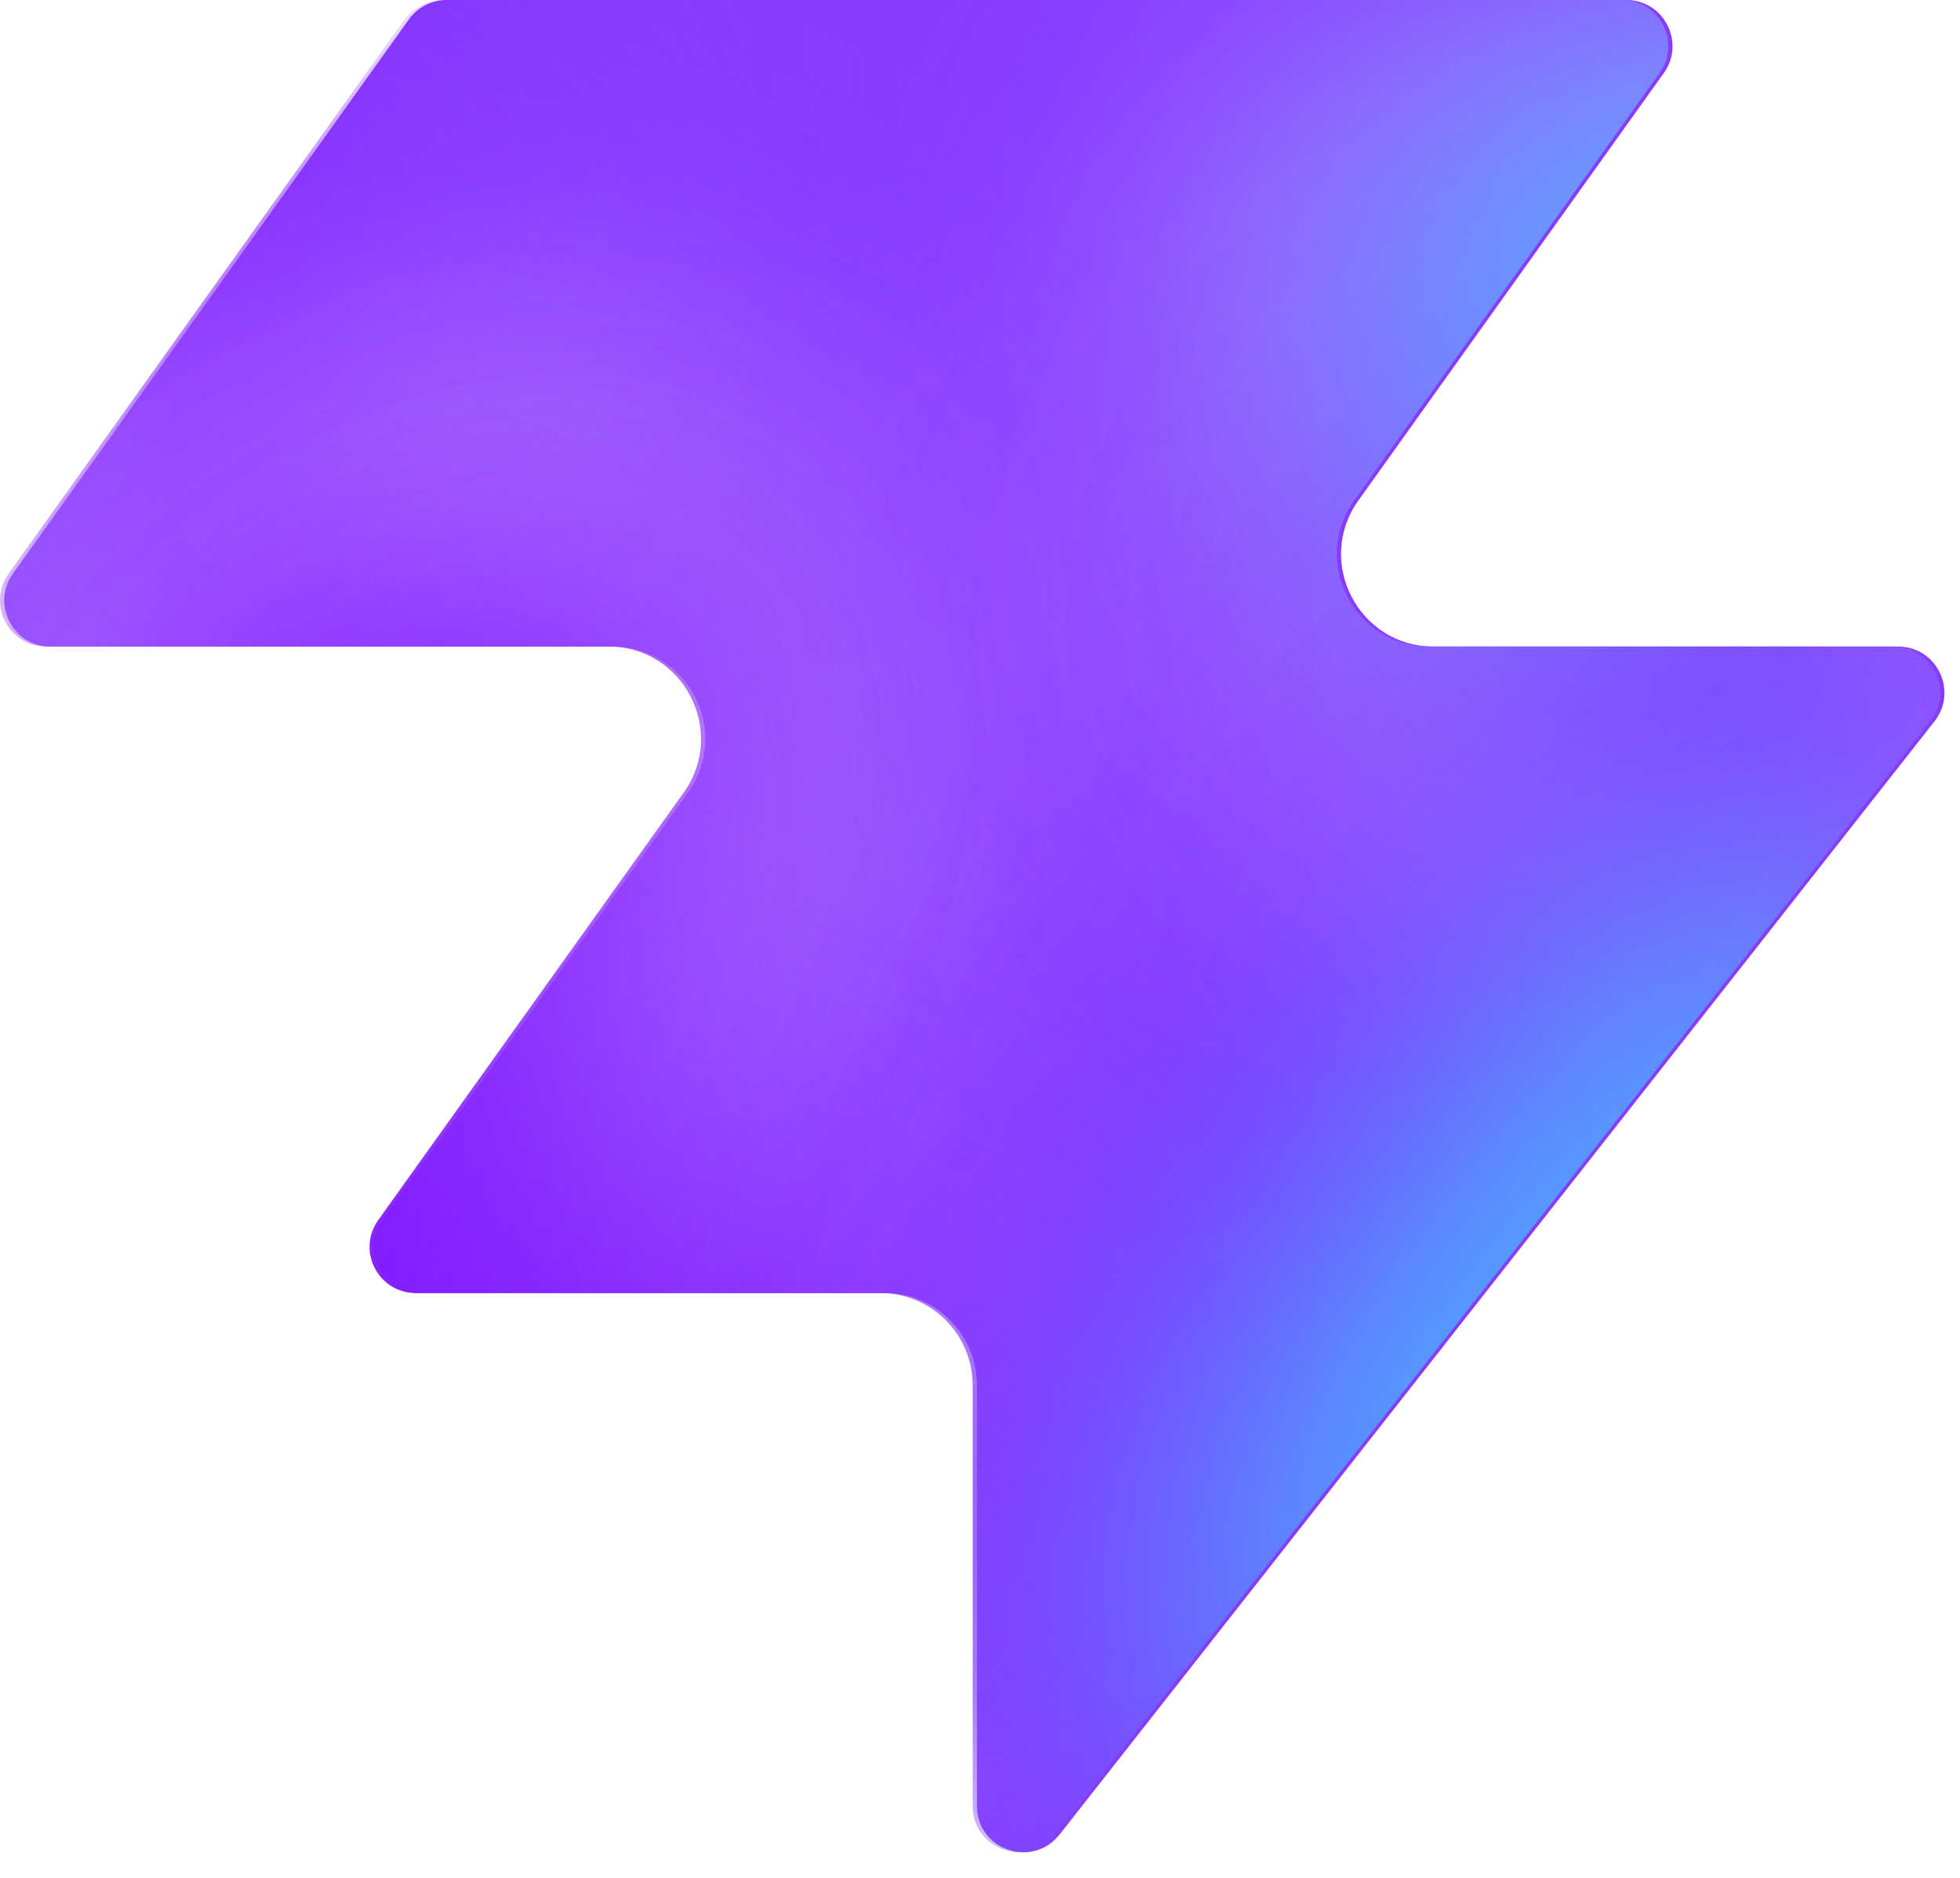
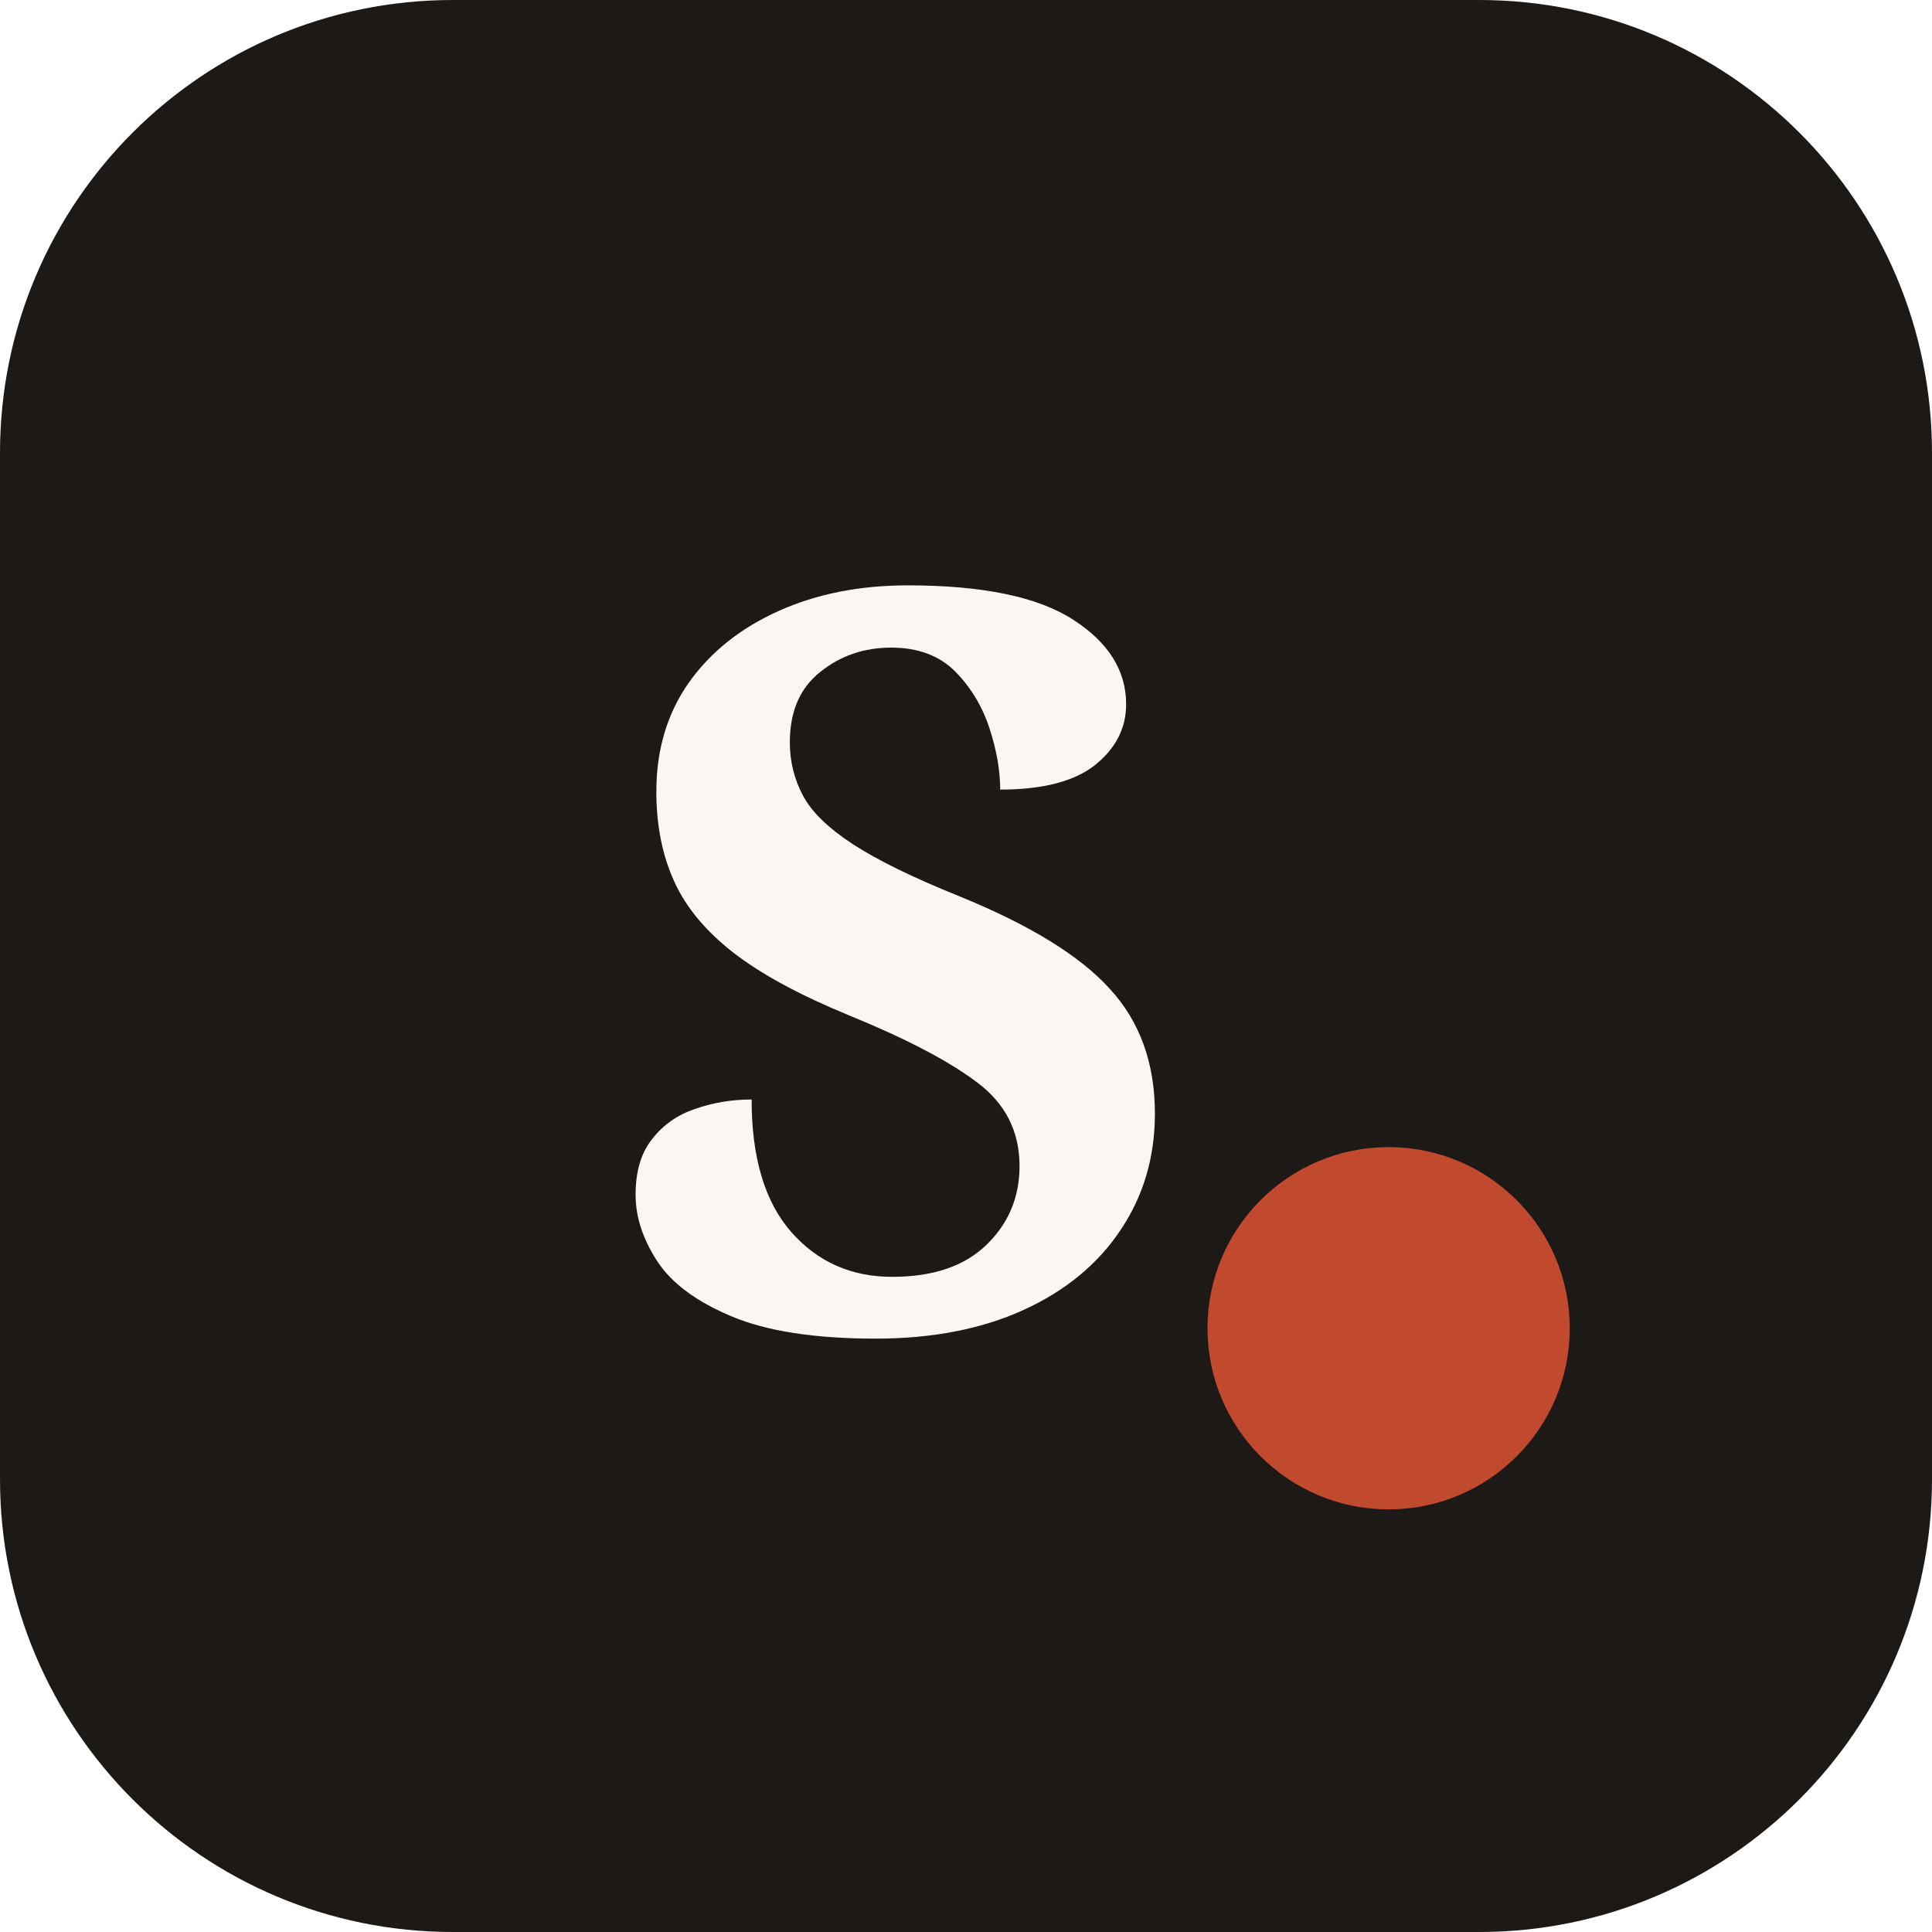
- <svg xmlns="http://www.w3.org/2000/svg" width="48" height="46" fill="none" viewBox="0 0 48 46">
-   <path fill="#863bff" d="M25.946 44.938c-.664.845-2.021.375-2.021-.698V33.937a2.26 2.26 0 0 0-2.262-2.262H10.287c-.92 0-1.456-1.04-.92-1.788l7.48-10.471c1.07-1.497 0-3.578-1.842-3.578H1.237c-.92 0-1.456-1.04-.92-1.788L10.013.474c.214-.297.556-.474.92-.474h28.894c.92 0 1.456 1.04.92 1.788l-7.48 10.471c-1.07 1.498 0 3.579 1.842 3.579h11.377c.943 0 1.473 1.088.89 1.83L25.947 44.94z" style="fill:#863bff;fill:color(display-p3 .525 .23 1);fill-opacity:1" />
-   <mask id="a" width="48" height="46" x="0" y="0" maskUnits="userSpaceOnUse" style="mask-type:alpha">
-     <path fill="#000" d="M25.842 44.938c-.664.844-2.021.375-2.021-.698V33.937a2.26 2.26 0 0 0-2.262-2.262H10.183c-.92 0-1.456-1.04-.92-1.788l7.48-10.471c1.07-1.498 0-3.579-1.842-3.579H1.133c-.92 0-1.456-1.04-.92-1.787L9.91.473c.214-.297.556-.474.92-.474h28.894c.92 0 1.456 1.04.92 1.788l-7.48 10.471c-1.07 1.498 0 3.578 1.842 3.578h11.377c.943 0 1.473 1.088.89 1.832L25.843 44.94z" style="fill:#000;fill-opacity:1" />
-   </mask>
-   <g mask="url(#a)">
-     <g filter="url(#b)">
-       <ellipse cx="5.508" cy="14.704" fill="#ede6ff" rx="5.508" ry="14.704" style="fill:#ede6ff;fill:color(display-p3 .927 .903 1);fill-opacity:1" transform="matrix(.00324 1 1 -.00324 -4.47 31.516)" />
-     </g>
-     <g filter="url(#c)">
-       <ellipse cx="10.399" cy="29.851" fill="#ede6ff" rx="10.399" ry="29.851" style="fill:#ede6ff;fill:color(display-p3 .927 .903 1);fill-opacity:1" transform="matrix(.00324 1 1 -.00324 -39.328 7.883)" />
-     </g>
-     <g filter="url(#d)">
-       <ellipse cx="5.508" cy="30.487" fill="#7e14ff" rx="5.508" ry="30.487" style="fill:#7e14ff;fill:color(display-p3 .492 .077 1);fill-opacity:1" transform="rotate(89.814 -25.913 -14.639)scale(1 -1)" />
-     </g>
-     <g filter="url(#e)">
-       <ellipse cx="5.508" cy="30.599" fill="#7e14ff" rx="5.508" ry="30.599" style="fill:#7e14ff;fill:color(display-p3 .492 .077 1);fill-opacity:1" transform="rotate(89.814 -32.644 -3.334)scale(1 -1)" />
-     </g>
-     <g filter="url(#f)">
-       <ellipse cx="5.508" cy="30.599" fill="#7e14ff" rx="5.508" ry="30.599" style="fill:#7e14ff;fill:color(display-p3 .492 .077 1);fill-opacity:1" transform="matrix(.00324 1 1 -.00324 -34.34 30.47)" />
-     </g>
-     <g filter="url(#g)">
-       <ellipse cx="14.072" cy="22.078" fill="#ede6ff" rx="14.072" ry="22.078" style="fill:#ede6ff;fill:color(display-p3 .927 .903 1);fill-opacity:1" transform="rotate(93.35 24.506 48.493)scale(-1 1)" />
-     </g>
-     <g filter="url(#h)">
-       <ellipse cx="3.47" cy="21.501" fill="#7e14ff" rx="3.47" ry="21.501" style="fill:#7e14ff;fill:color(display-p3 .492 .077 1);fill-opacity:1" transform="rotate(89.009 28.708 47.59)scale(-1 1)" />
-     </g>
-     <g filter="url(#i)">
-       <ellipse cx="3.47" cy="21.501" fill="#7e14ff" rx="3.47" ry="21.501" style="fill:#7e14ff;fill:color(display-p3 .492 .077 1);fill-opacity:1" transform="rotate(89.009 28.708 47.59)scale(-1 1)" />
-     </g>
-     <g filter="url(#j)">
-       <ellipse cx=".387" cy="8.972" fill="#7e14ff" rx="4.407" ry="29.108" style="fill:#7e14ff;fill:color(display-p3 .492 .077 1);fill-opacity:1" transform="rotate(39.51 .387 8.972)" />
-     </g>
-     <g filter="url(#k)">
-       <ellipse cx="47.523" cy="-6.092" fill="#7e14ff" rx="4.407" ry="29.108" style="fill:#7e14ff;fill:color(display-p3 .492 .077 1);fill-opacity:1" transform="rotate(37.892 47.523 -6.092)" />
-     </g>
-     <g filter="url(#l)">
-       <ellipse cx="41.412" cy="6.333" fill="#47bfff" rx="5.971" ry="9.665" style="fill:#47bfff;fill:color(display-p3 .28 .748 1);fill-opacity:1" transform="rotate(37.892 41.412 6.333)" />
-     </g>
-     <g filter="url(#m)">
-       <ellipse cx="-1.879" cy="38.332" fill="#7e14ff" rx="4.407" ry="29.108" style="fill:#7e14ff;fill:color(display-p3 .492 .077 1);fill-opacity:1" transform="rotate(37.892 -1.88 38.332)" />
-     </g>
-     <g filter="url(#n)">
-       <ellipse cx="-1.879" cy="38.332" fill="#7e14ff" rx="4.407" ry="29.108" style="fill:#7e14ff;fill:color(display-p3 .492 .077 1);fill-opacity:1" transform="rotate(37.892 -1.88 38.332)" />
-     </g>
-     <g filter="url(#o)">
-       <ellipse cx="35.651" cy="29.907" fill="#7e14ff" rx="4.407" ry="29.108" style="fill:#7e14ff;fill:color(display-p3 .492 .077 1);fill-opacity:1" transform="rotate(37.892 35.651 29.907)" />
-     </g>
-     <g filter="url(#p)">
-       <ellipse cx="38.418" cy="32.4" fill="#47bfff" rx="5.971" ry="15.297" style="fill:#47bfff;fill:color(display-p3 .28 .748 1);fill-opacity:1" transform="rotate(37.892 38.418 32.4)" />
-     </g>
-   </g>
-   <defs>
-     <filter id="b" width="60.045" height="41.654" x="-19.77" y="16.149" color-interpolation-filters="sRGB" filterUnits="userSpaceOnUse">
-       <feFlood flood-opacity="0" result="BackgroundImageFix" />
-       <feBlend in="SourceGraphic" in2="BackgroundImageFix" result="shape" />
-       <feGaussianBlur result="effect1_foregroundBlur_2002_17158" stdDeviation="7.659" />
-     </filter>
-     <filter id="c" width="90.34" height="51.437" x="-54.613" y="-7.533" color-interpolation-filters="sRGB" filterUnits="userSpaceOnUse">
-       <feFlood flood-opacity="0" result="BackgroundImageFix" />
-       <feBlend in="SourceGraphic" in2="BackgroundImageFix" result="shape" />
-       <feGaussianBlur result="effect1_foregroundBlur_2002_17158" stdDeviation="7.659" />
-     </filter>
-     <filter id="d" width="79.355" height="29.4" x="-49.64" y="2.03" color-interpolation-filters="sRGB" filterUnits="userSpaceOnUse">
-       <feFlood flood-opacity="0" result="BackgroundImageFix" />
-       <feBlend in="SourceGraphic" in2="BackgroundImageFix" result="shape" />
-       <feGaussianBlur result="effect1_foregroundBlur_2002_17158" stdDeviation="4.596" />
-     </filter>
-     <filter id="e" width="79.579" height="29.4" x="-45.045" y="20.029" color-interpolation-filters="sRGB" filterUnits="userSpaceOnUse">
-       <feFlood flood-opacity="0" result="BackgroundImageFix" />
-       <feBlend in="SourceGraphic" in2="BackgroundImageFix" result="shape" />
-       <feGaussianBlur result="effect1_foregroundBlur_2002_17158" stdDeviation="4.596" />
-     </filter>
-     <filter id="f" width="79.579" height="29.4" x="-43.513" y="21.178" color-interpolation-filters="sRGB" filterUnits="userSpaceOnUse">
-       <feFlood flood-opacity="0" result="BackgroundImageFix" />
-       <feBlend in="SourceGraphic" in2="BackgroundImageFix" result="shape" />
-       <feGaussianBlur result="effect1_foregroundBlur_2002_17158" stdDeviation="4.596" />
-     </filter>
-     <filter id="g" width="74.749" height="58.852" x="15.756" y="-17.901" color-interpolation-filters="sRGB" filterUnits="userSpaceOnUse">
-       <feFlood flood-opacity="0" result="BackgroundImageFix" />
-       <feBlend in="SourceGraphic" in2="BackgroundImageFix" result="shape" />
-       <feGaussianBlur result="effect1_foregroundBlur_2002_17158" stdDeviation="7.659" />
-     </filter>
-     <filter id="h" width="61.377" height="25.362" x="23.548" y="2.284" color-interpolation-filters="sRGB" filterUnits="userSpaceOnUse">
-       <feFlood flood-opacity="0" result="BackgroundImageFix" />
-       <feBlend in="SourceGraphic" in2="BackgroundImageFix" result="shape" />
-       <feGaussianBlur result="effect1_foregroundBlur_2002_17158" stdDeviation="4.596" />
-     </filter>
-     <filter id="i" width="61.377" height="25.362" x="23.548" y="2.284" color-interpolation-filters="sRGB" filterUnits="userSpaceOnUse">
-       <feFlood flood-opacity="0" result="BackgroundImageFix" />
-       <feBlend in="SourceGraphic" in2="BackgroundImageFix" result="shape" />
-       <feGaussianBlur result="effect1_foregroundBlur_2002_17158" stdDeviation="4.596" />
-     </filter>
-     <filter id="j" width="56.045" height="63.649" x="-27.636" y="-22.853" color-interpolation-filters="sRGB" filterUnits="userSpaceOnUse">
-       <feFlood flood-opacity="0" result="BackgroundImageFix" />
-       <feBlend in="SourceGraphic" in2="BackgroundImageFix" result="shape" />
-       <feGaussianBlur result="effect1_foregroundBlur_2002_17158" stdDeviation="4.596" />
-     </filter>
-     <filter id="k" width="54.814" height="64.646" x="20.116" y="-38.415" color-interpolation-filters="sRGB" filterUnits="userSpaceOnUse">
-       <feFlood flood-opacity="0" result="BackgroundImageFix" />
-       <feBlend in="SourceGraphic" in2="BackgroundImageFix" result="shape" />
-       <feGaussianBlur result="effect1_foregroundBlur_2002_17158" stdDeviation="4.596" />
-     </filter>
-     <filter id="l" width="33.541" height="35.313" x="24.641" y="-11.323" color-interpolation-filters="sRGB" filterUnits="userSpaceOnUse">
-       <feFlood flood-opacity="0" result="BackgroundImageFix" />
-       <feBlend in="SourceGraphic" in2="BackgroundImageFix" result="shape" />
-       <feGaussianBlur result="effect1_foregroundBlur_2002_17158" stdDeviation="4.596" />
-     </filter>
-     <filter id="m" width="54.814" height="64.646" x="-29.286" y="6.009" color-interpolation-filters="sRGB" filterUnits="userSpaceOnUse">
-       <feFlood flood-opacity="0" result="BackgroundImageFix" />
-       <feBlend in="SourceGraphic" in2="BackgroundImageFix" result="shape" />
-       <feGaussianBlur result="effect1_foregroundBlur_2002_17158" stdDeviation="4.596" />
-     </filter>
-     <filter id="n" width="54.814" height="64.646" x="-29.286" y="6.009" color-interpolation-filters="sRGB" filterUnits="userSpaceOnUse">
-       <feFlood flood-opacity="0" result="BackgroundImageFix" />
-       <feBlend in="SourceGraphic" in2="BackgroundImageFix" result="shape" />
-       <feGaussianBlur result="effect1_foregroundBlur_2002_17158" stdDeviation="4.596" />
-     </filter>
-     <filter id="o" width="54.814" height="64.646" x="8.244" y="-2.416" color-interpolation-filters="sRGB" filterUnits="userSpaceOnUse">
-       <feFlood flood-opacity="0" result="BackgroundImageFix" />
-       <feBlend in="SourceGraphic" in2="BackgroundImageFix" result="shape" />
-       <feGaussianBlur result="effect1_foregroundBlur_2002_17158" stdDeviation="4.596" />
-     </filter>
-     <filter id="p" width="39.409" height="43.623" x="18.713" y="10.588" color-interpolation-filters="sRGB" filterUnits="userSpaceOnUse">
-       <feFlood flood-opacity="0" result="BackgroundImageFix" />
-       <feBlend in="SourceGraphic" in2="BackgroundImageFix" result="shape" />
-       <feGaussianBlur result="effect1_foregroundBlur_2002_17158" stdDeviation="4.596" />
-     </filter>
-   </defs>
+ <svg xmlns="http://www.w3.org/2000/svg" viewBox="0 0 64 64" fill="none">
+   <rect width="64" height="64" rx="15" fill="#1C1917" />
+   <text x="30" y="44" text-anchor="middle" font-family="Fraunces, Georgia, serif" font-size="34" font-weight="560" fill="#FAF7F2">S</text>
+   <circle cx="46" cy="44" r="6" fill="#C14A2E" />
</svg>
